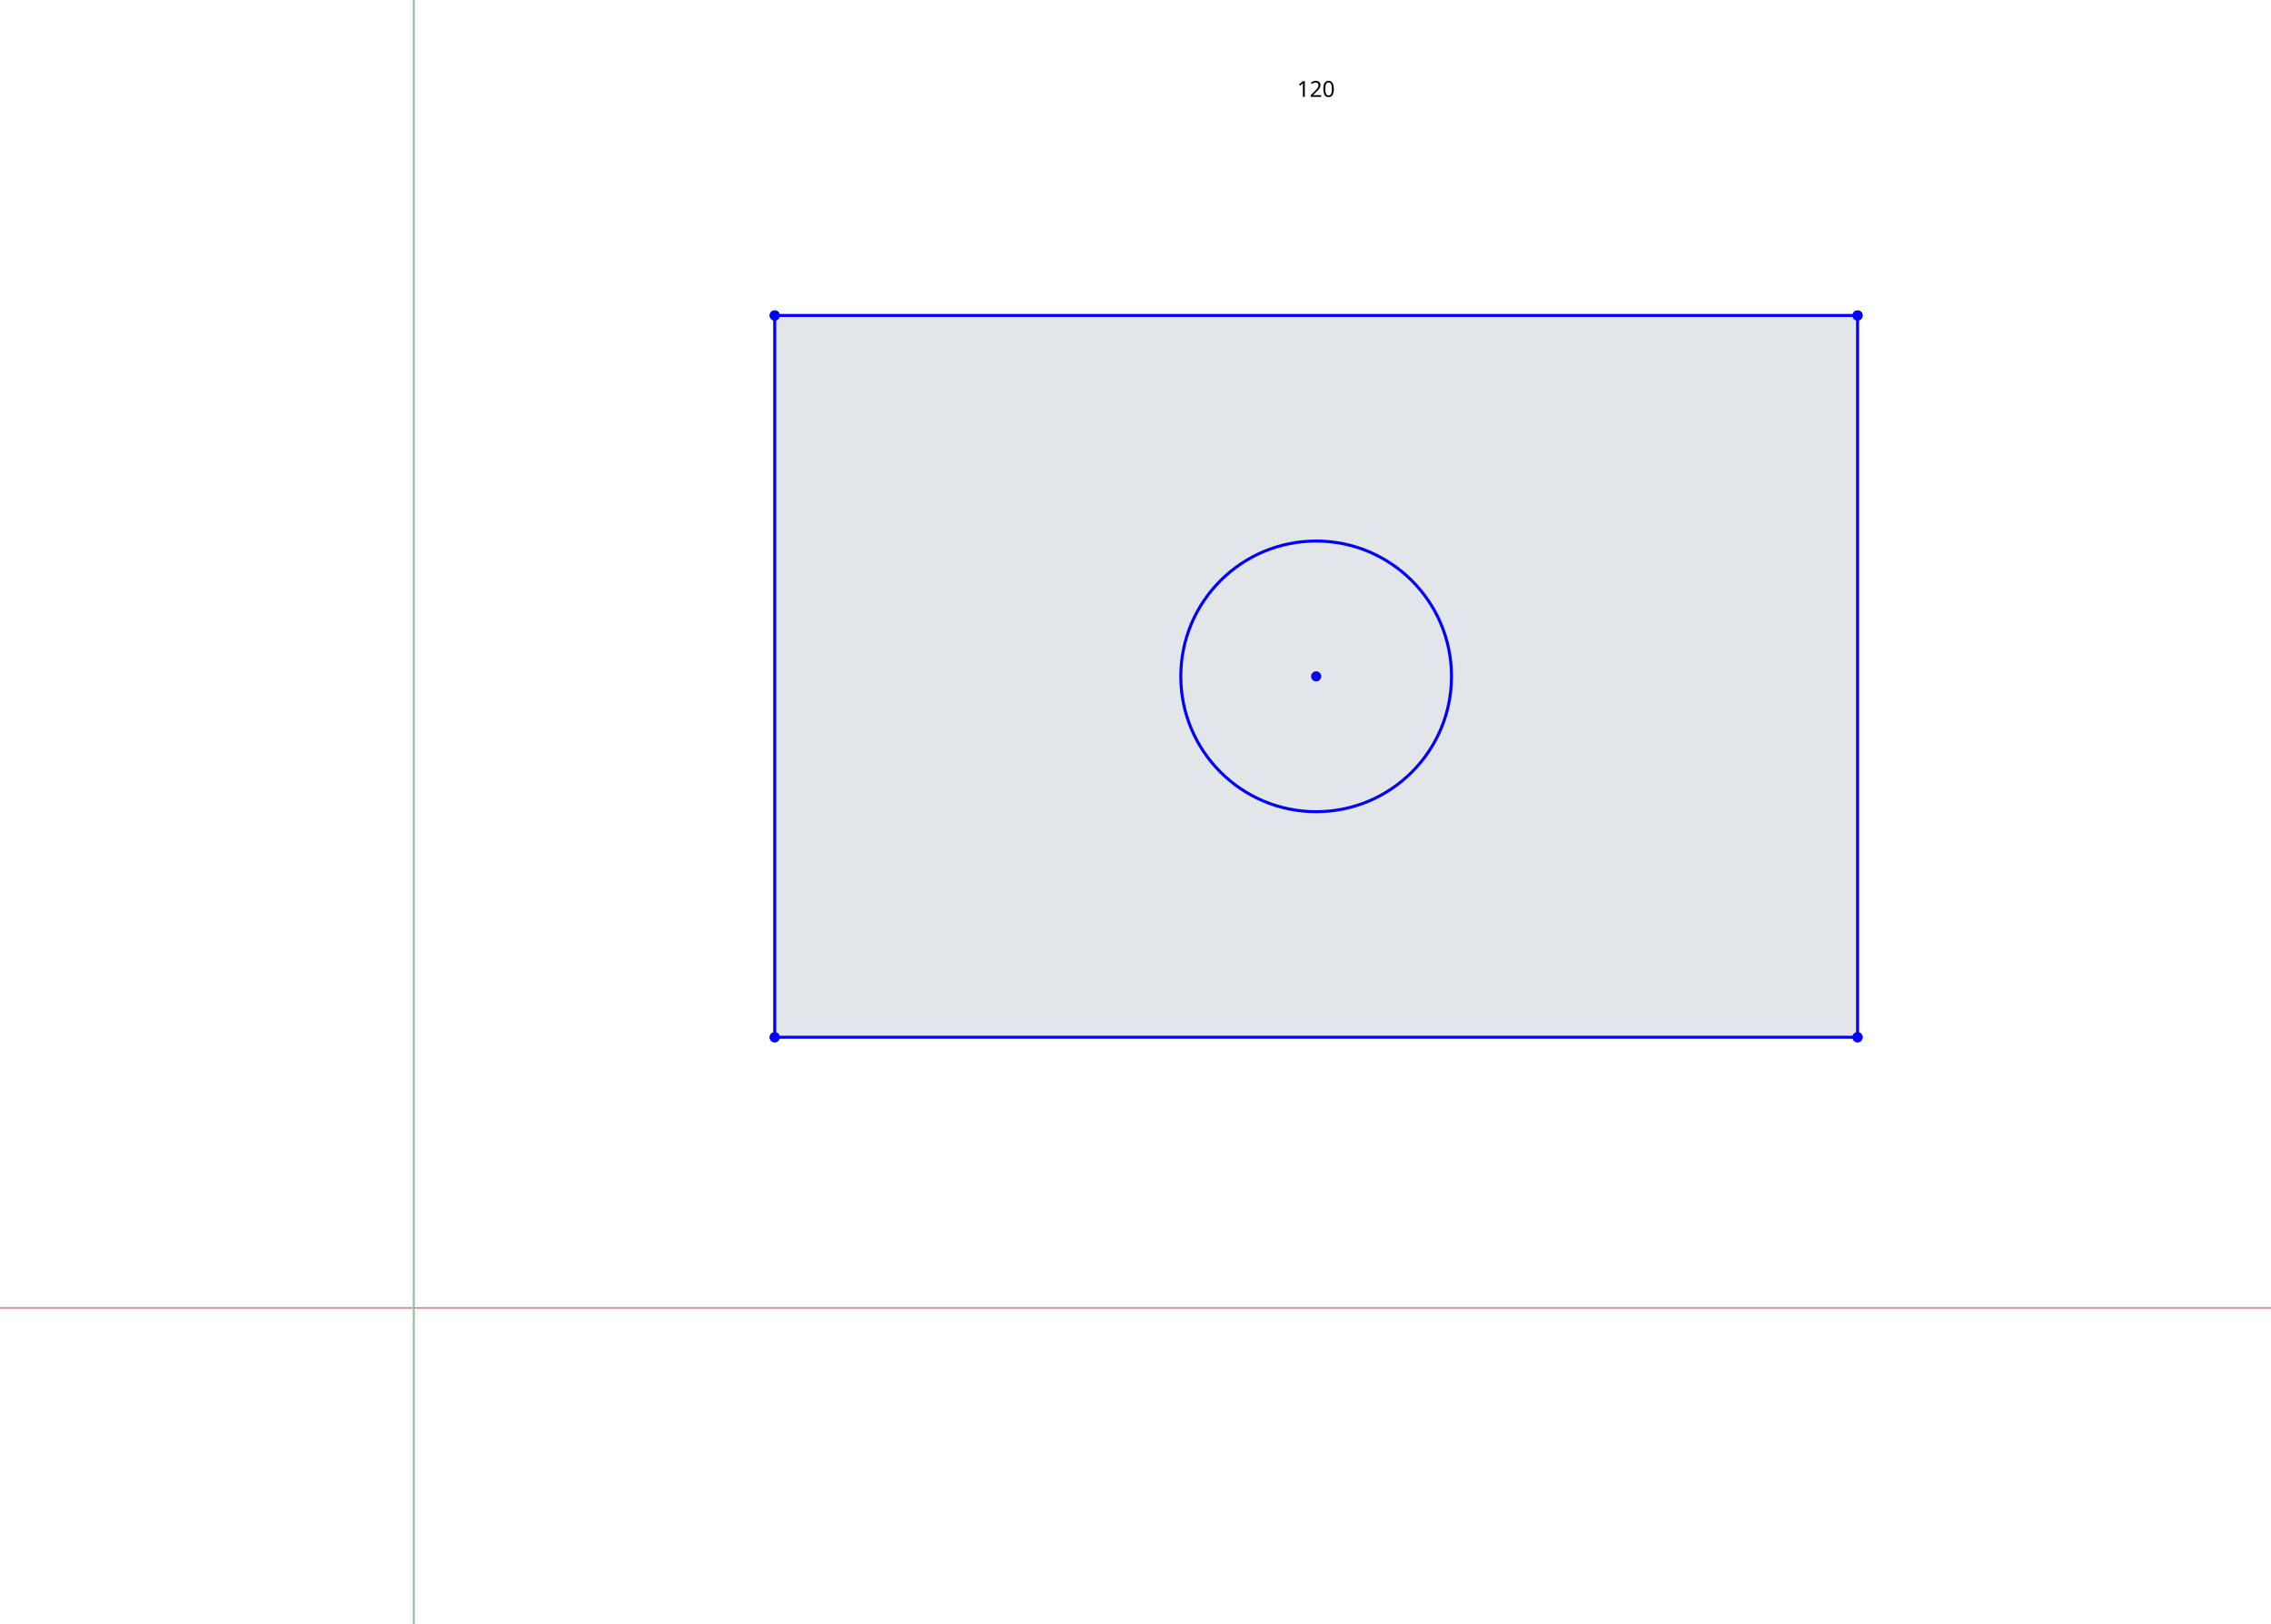
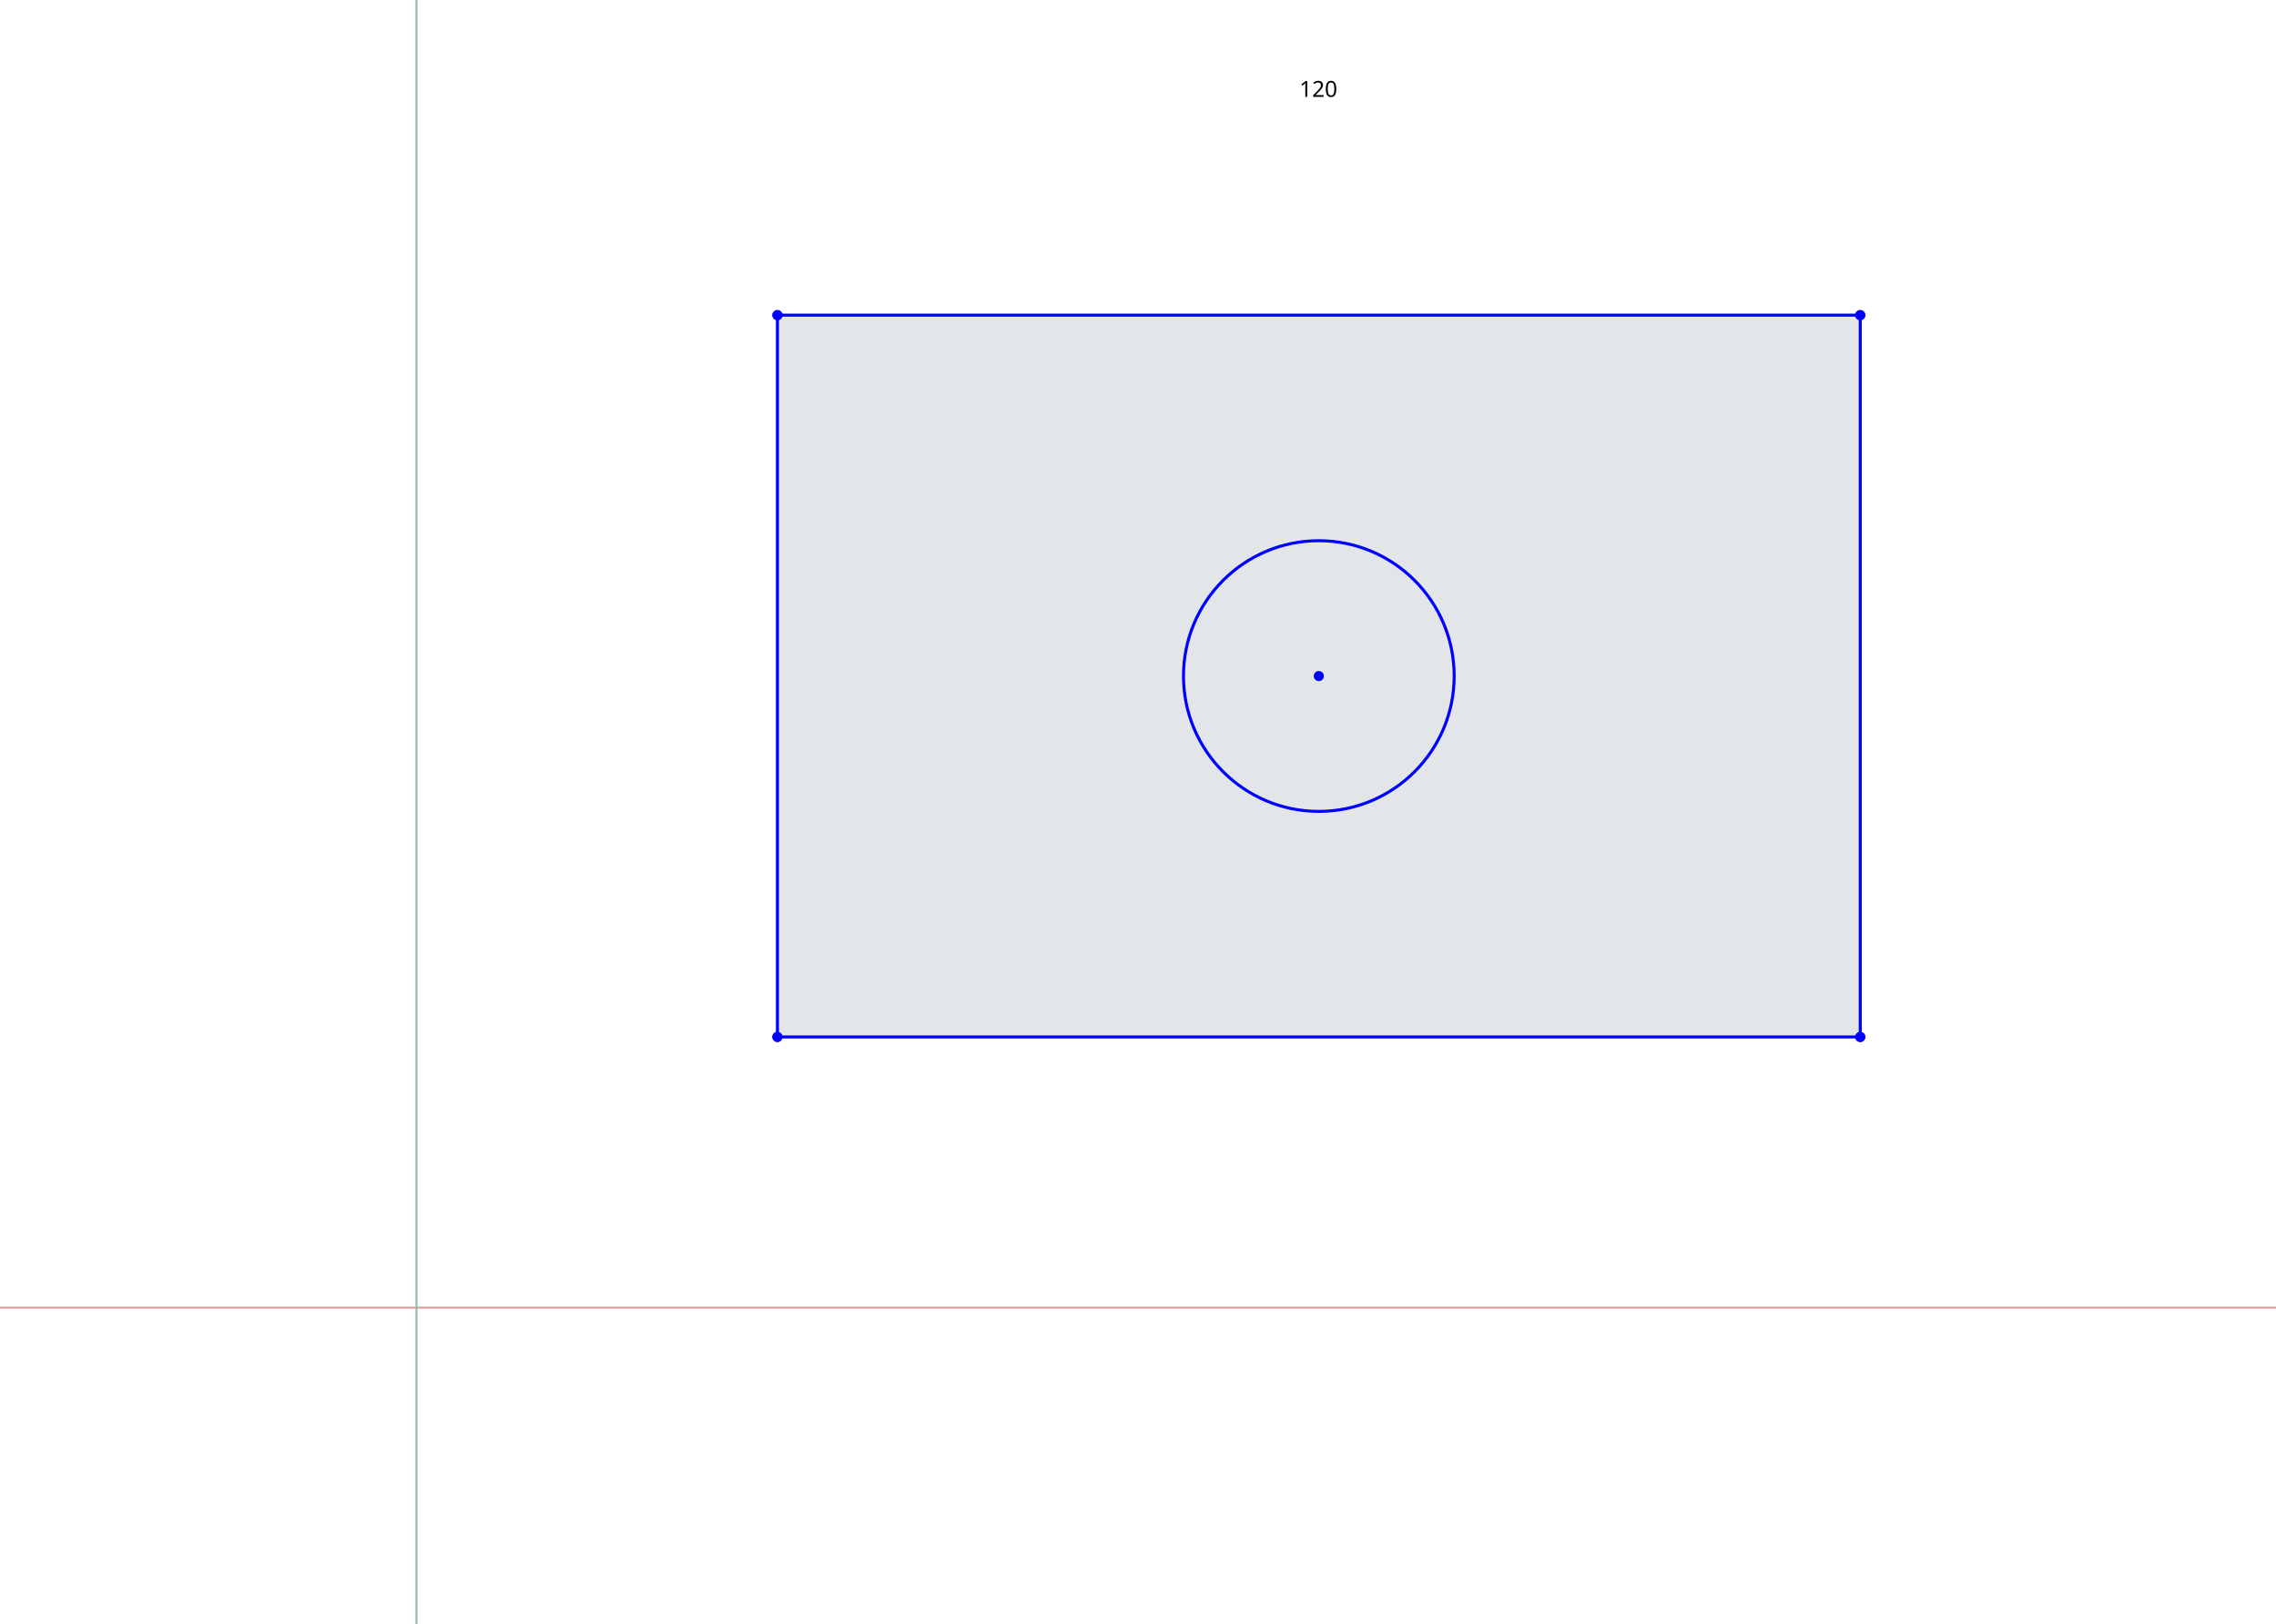
- <svg xmlns="http://www.w3.org/2000/svg" viewBox="0 0 1130 808">
-   <path d="M40 -30 L160 -30 L160 -110 L40 -110 Z M85.01 -69.46 L85.09 -68.38 L85.24 -67.31 L85.48 -66.25 L85.79 -65.21 L86.17 -64.2 L86.62 -63.21 L87.15 -62.27 L87.74 -61.36 L88.39 -60.5 L89.11 -59.68 L89.88 -58.93 L90.71 -58.22 L91.58 -57.58 L92.5 -57.01 L93.46 -56.5 L94.45 -56.07 L95.47 -55.7 L96.51 -55.41 L97.57 -55.2 L98.65 -55.06 L99.73 -55 L100.81 -55.02 L101.89 -55.12 L102.96 -55.29 L104.01 -55.55 L105.05 -55.87 L106.05 -56.27 L107.03 -56.75 L107.96 -57.29 L108.86 -57.9 L109.71 -58.57 L110.51 -59.3 L111.26 -60.08 L111.94 -60.92 L112.57 -61.81 L113.12 -62.74 L113.61 -63.7 L114.03 -64.7 L114.38 -65.73 L114.65 -66.78 L114.84 -67.84 L114.96 -68.92 L115 -70 L114.96 -71.08 L114.84 -72.16 L114.65 -73.22 L114.38 -74.27 L114.03 -75.3 L113.61 -76.3 L113.12 -77.26 L112.57 -78.19 L111.94 -79.08 L111.26 -79.92 L110.51 -80.7 L109.71 -81.43 L108.86 -82.1 L107.96 -82.71 L107.03 -83.25 L106.05 -83.73 L105.05 -84.13 L104.01 -84.45 L102.96 -84.71 L101.89 -84.88 L100.81 -84.98 L99.73 -85 L98.65 -84.94 L97.57 -84.8 L96.51 -84.59 L95.47 -84.3 L94.45 -83.93 L93.46 -83.5 L92.5 -82.99 L91.58 -82.42 L90.71 -81.78 L89.88 -81.07 L89.11 -80.32 L88.39 -79.5 L87.74 -78.64 L87.15 -77.73 L86.62 -76.79 L86.17 -75.8 L85.79 -74.79 L85.48 -73.75 L85.24 -72.69 L85.09 -71.62 L85.01 -70.54 Z" transform="matrix(4.49 0 0 4.49 205.89 650.89)" vector-effect="non-scaling-stroke" stroke="none" stroke-width="4.49" stroke-dasharray="none" fill="rgb(226, 230, 233)" fill-rule="nonzero" opacity="1" />
-   <line x1="-265" y1="0" x2="425" y2="0" transform="matrix(4.49 0 0 4.49 205.89 650.89)" vector-effect="non-scaling-stroke" stroke="rgb(219, 157, 157)" stroke-width="1" stroke-dasharray="none" fill="none" fill-rule="nonzero" opacity="1" />
-   <line x1="0" y1="-325" x2="0" y2="215" transform="matrix(4.49 0 0 4.49 205.89 650.89)" vector-effect="non-scaling-stroke" stroke="rgb(146, 191, 162)" stroke-width="1" stroke-dasharray="none" fill="none" fill-rule="nonzero" opacity="1" />
-   <line x1="40" y1="-30" x2="160" y2="-30" transform="matrix(4.49 0 0 4.49 205.89 650.89)" vector-effect="non-scaling-stroke" stroke="rgb(0, 0, 255)" stroke-width="1.5" stroke-dasharray="none" fill="none" fill-rule="nonzero" opacity="1" />
-   <line x1="160" y1="-30" x2="160" y2="-110" transform="matrix(4.49 0 0 4.49 205.89 650.89)" vector-effect="non-scaling-stroke" stroke="rgb(0, 0, 255)" stroke-width="1.5" stroke-dasharray="none" fill="none" fill-rule="nonzero" opacity="1" />
-   <line x1="160" y1="-110" x2="40" y2="-110" transform="matrix(4.49 0 0 4.49 205.89 650.89)" vector-effect="non-scaling-stroke" stroke="rgb(0, 0, 255)" stroke-width="1.5" stroke-dasharray="none" fill="none" fill-rule="nonzero" opacity="1" />
-   <line x1="40" y1="-110" x2="40" y2="-30" transform="matrix(4.49 0 0 4.49 205.89 650.89)" vector-effect="non-scaling-stroke" stroke="rgb(0, 0, 255)" stroke-width="1.5" stroke-dasharray="none" fill="none" fill-rule="nonzero" opacity="1" />
-   <circle cx="100" cy="-70" r="15" transform="matrix(4.49 0 0 4.49 205.89 650.89)" vector-effect="non-scaling-stroke" stroke="rgb(0, 0, 255)" stroke-width="1.5" stroke-dasharray="none" fill="none" fill-rule="nonzero" opacity="1" />
-   <circle cx="40" cy="-30" r="0.56" transform="matrix(4.49 0 0 4.49 205.89 650.89)" vector-effect="non-scaling-stroke" stroke="none" stroke-width="1" stroke-dasharray="none" fill="rgb(0, 0, 255)" fill-rule="nonzero" opacity="1" />
-   <circle cx="160" cy="-30" r="0.56" transform="matrix(4.49 0 0 4.49 205.89 650.89)" vector-effect="non-scaling-stroke" stroke="none" stroke-width="1" stroke-dasharray="none" fill="rgb(0, 0, 255)" fill-rule="nonzero" opacity="1" />
-   <circle cx="160" cy="-30" r="0.56" transform="matrix(4.49 0 0 4.49 205.89 650.89)" vector-effect="non-scaling-stroke" stroke="none" stroke-width="1" stroke-dasharray="none" fill="rgb(0, 0, 255)" fill-rule="nonzero" opacity="1" />
-   <circle cx="160" cy="-110" r="0.56" transform="matrix(4.49 0 0 4.49 205.89 650.89)" vector-effect="non-scaling-stroke" stroke="none" stroke-width="1" stroke-dasharray="none" fill="rgb(0, 0, 255)" fill-rule="nonzero" opacity="1" />
-   <circle cx="160" cy="-110" r="0.56" transform="matrix(4.49 0 0 4.49 205.89 650.89)" vector-effect="non-scaling-stroke" stroke="none" stroke-width="1" stroke-dasharray="none" fill="rgb(0, 0, 255)" fill-rule="nonzero" opacity="1" />
-   <circle cx="40" cy="-110" r="0.56" transform="matrix(4.49 0 0 4.49 205.89 650.89)" vector-effect="non-scaling-stroke" stroke="none" stroke-width="1" stroke-dasharray="none" fill="rgb(0, 0, 255)" fill-rule="nonzero" opacity="1" />
-   <circle cx="40" cy="-110" r="0.56" transform="matrix(4.49 0 0 4.49 205.89 650.89)" vector-effect="non-scaling-stroke" stroke="none" stroke-width="1" stroke-dasharray="none" fill="rgb(0, 0, 255)" fill-rule="nonzero" opacity="1" />
-   <circle cx="40" cy="-30" r="0.56" transform="matrix(4.49 0 0 4.49 205.89 650.89)" vector-effect="non-scaling-stroke" stroke="none" stroke-width="1" stroke-dasharray="none" fill="rgb(0, 0, 255)" fill-rule="nonzero" opacity="1" />
-   <circle cx="100" cy="-70" r="0.56" transform="matrix(4.49 0 0 4.49 205.89 650.89)" vector-effect="non-scaling-stroke" stroke="none" stroke-width="1" stroke-dasharray="none" fill="rgb(0, 0, 255)" fill-rule="nonzero" opacity="1" />
-   <rect rx="0.45" x="95.77" y="-137.45" width="8.47" height="4.9" transform="matrix(4.49 0 0 4.49 205.89 650.89)" vector-effect="non-scaling-stroke" stroke="none" stroke-width="0.75" stroke-dasharray="none" fill="rgb(255, 255, 255)" fill-rule="nonzero" opacity="1" />
-   <text x="654.78" y="44.39" text-anchor="middle" dominant-baseline="middle" font-family="sans-serif" font-size="11" fill="rgb(0, 0, 0)">120</text>
+ <svg xmlns="http://www.w3.org/2000/svg" viewBox="0 0 1130 806">
+   <path d="M40 -30 L160 -30 L160 -110 L40 -110 Z M85.01 -69.46 L85.09 -68.38 L85.24 -67.31 L85.48 -66.25 L85.79 -65.21 L86.17 -64.2 L86.62 -63.21 L87.15 -62.27 L87.74 -61.36 L88.39 -60.5 L89.11 -59.68 L89.88 -58.93 L90.71 -58.22 L91.58 -57.58 L92.5 -57.01 L93.46 -56.5 L94.45 -56.07 L95.47 -55.7 L96.51 -55.41 L97.57 -55.2 L98.65 -55.06 L99.73 -55 L100.81 -55.02 L101.89 -55.12 L102.96 -55.29 L104.01 -55.55 L105.05 -55.87 L106.05 -56.27 L107.03 -56.75 L107.96 -57.29 L108.86 -57.9 L109.71 -58.57 L110.51 -59.3 L111.26 -60.08 L111.94 -60.92 L112.57 -61.81 L113.12 -62.74 L113.61 -63.7 L114.03 -64.7 L114.38 -65.73 L114.65 -66.78 L114.84 -67.84 L114.96 -68.92 L115 -70 L114.96 -71.08 L114.84 -72.16 L114.65 -73.22 L114.38 -74.27 L114.03 -75.3 L113.61 -76.3 L113.12 -77.26 L112.57 -78.19 L111.94 -79.08 L111.26 -79.92 L110.51 -80.7 L109.71 -81.43 L108.86 -82.1 L107.96 -82.71 L107.03 -83.25 L106.05 -83.73 L105.05 -84.13 L104.01 -84.45 L102.96 -84.71 L101.89 -84.88 L100.81 -84.98 L99.73 -85 L98.65 -84.94 L97.57 -84.8 L96.51 -84.59 L95.47 -84.3 L94.45 -83.93 L93.46 -83.5 L92.5 -82.99 L91.58 -82.42 L90.71 -81.78 L89.88 -81.07 L89.11 -80.32 L88.39 -79.5 L87.74 -78.64 L87.15 -77.73 L86.62 -76.79 L86.17 -75.8 L85.79 -74.79 L85.48 -73.75 L85.24 -72.69 L85.09 -71.62 L85.01 -70.54 Z" transform="matrix(4.48 0 0 4.48 206.78 649.28)" vector-effect="non-scaling-stroke" stroke="none" stroke-width="4.48" stroke-dasharray="none" fill="rgb(226, 230, 233)" fill-rule="nonzero" opacity="1" />
+   <line x1="-265" y1="0" x2="425" y2="0" transform="matrix(4.48 0 0 4.48 206.78 649.28)" vector-effect="non-scaling-stroke" stroke="rgb(219, 157, 157)" stroke-width="1" stroke-dasharray="none" fill="none" fill-rule="nonzero" opacity="1" />
+   <line x1="0" y1="-325" x2="0" y2="215" transform="matrix(4.48 0 0 4.48 206.78 649.28)" vector-effect="non-scaling-stroke" stroke="rgb(146, 191, 162)" stroke-width="1" stroke-dasharray="none" fill="none" fill-rule="nonzero" opacity="1" />
+   <line x1="40" y1="-30" x2="160" y2="-30" transform="matrix(4.48 0 0 4.48 206.78 649.28)" vector-effect="non-scaling-stroke" stroke="rgb(0, 0, 255)" stroke-width="1.5" stroke-dasharray="none" fill="none" fill-rule="nonzero" opacity="1" />
+   <line x1="160" y1="-30" x2="160" y2="-110" transform="matrix(4.48 0 0 4.48 206.78 649.28)" vector-effect="non-scaling-stroke" stroke="rgb(0, 0, 255)" stroke-width="1.5" stroke-dasharray="none" fill="none" fill-rule="nonzero" opacity="1" />
+   <line x1="160" y1="-110" x2="40" y2="-110" transform="matrix(4.48 0 0 4.48 206.78 649.28)" vector-effect="non-scaling-stroke" stroke="rgb(0, 0, 255)" stroke-width="1.5" stroke-dasharray="none" fill="none" fill-rule="nonzero" opacity="1" />
+   <line x1="40" y1="-110" x2="40" y2="-30" transform="matrix(4.48 0 0 4.48 206.78 649.28)" vector-effect="non-scaling-stroke" stroke="rgb(0, 0, 255)" stroke-width="1.5" stroke-dasharray="none" fill="none" fill-rule="nonzero" opacity="1" />
+   <circle cx="100" cy="-70" r="15" transform="matrix(4.48 0 0 4.48 206.78 649.28)" vector-effect="non-scaling-stroke" stroke="rgb(0, 0, 255)" stroke-width="1.5" stroke-dasharray="none" fill="none" fill-rule="nonzero" opacity="1" />
+   <circle cx="40" cy="-30" r="0.56" transform="matrix(4.48 0 0 4.48 206.78 649.28)" vector-effect="non-scaling-stroke" stroke="none" stroke-width="1" stroke-dasharray="none" fill="rgb(0, 0, 255)" fill-rule="nonzero" opacity="1" />
+   <circle cx="160" cy="-30" r="0.56" transform="matrix(4.48 0 0 4.48 206.78 649.28)" vector-effect="non-scaling-stroke" stroke="none" stroke-width="1" stroke-dasharray="none" fill="rgb(0, 0, 255)" fill-rule="nonzero" opacity="1" />
+   <circle cx="160" cy="-30" r="0.56" transform="matrix(4.48 0 0 4.48 206.78 649.28)" vector-effect="non-scaling-stroke" stroke="none" stroke-width="1" stroke-dasharray="none" fill="rgb(0, 0, 255)" fill-rule="nonzero" opacity="1" />
+   <circle cx="160" cy="-110" r="0.56" transform="matrix(4.48 0 0 4.48 206.78 649.28)" vector-effect="non-scaling-stroke" stroke="none" stroke-width="1" stroke-dasharray="none" fill="rgb(0, 0, 255)" fill-rule="nonzero" opacity="1" />
+   <circle cx="160" cy="-110" r="0.56" transform="matrix(4.48 0 0 4.48 206.78 649.28)" vector-effect="non-scaling-stroke" stroke="none" stroke-width="1" stroke-dasharray="none" fill="rgb(0, 0, 255)" fill-rule="nonzero" opacity="1" />
+   <circle cx="40" cy="-110" r="0.56" transform="matrix(4.48 0 0 4.48 206.78 649.28)" vector-effect="non-scaling-stroke" stroke="none" stroke-width="1" stroke-dasharray="none" fill="rgb(0, 0, 255)" fill-rule="nonzero" opacity="1" />
+   <circle cx="40" cy="-110" r="0.56" transform="matrix(4.48 0 0 4.48 206.78 649.28)" vector-effect="non-scaling-stroke" stroke="none" stroke-width="1" stroke-dasharray="none" fill="rgb(0, 0, 255)" fill-rule="nonzero" opacity="1" />
+   <circle cx="40" cy="-30" r="0.56" transform="matrix(4.48 0 0 4.48 206.78 649.28)" vector-effect="non-scaling-stroke" stroke="none" stroke-width="1" stroke-dasharray="none" fill="rgb(0, 0, 255)" fill-rule="nonzero" opacity="1" />
+   <circle cx="100" cy="-70" r="0.56" transform="matrix(4.48 0 0 4.48 206.78 649.28)" vector-effect="non-scaling-stroke" stroke="none" stroke-width="1" stroke-dasharray="none" fill="rgb(0, 0, 255)" fill-rule="nonzero" opacity="1" />
+   <rect rx="0.45" x="95.76" y="-137.46" width="8.49" height="4.91" transform="matrix(4.48 0 0 4.48 206.78 649.28)" vector-effect="non-scaling-stroke" stroke="none" stroke-width="0.75" stroke-dasharray="none" fill="rgb(255, 255, 255)" fill-rule="nonzero" opacity="1" />
+   <text x="654.56" y="44.28" text-anchor="middle" dominant-baseline="middle" font-family="sans-serif" font-size="11" fill="rgb(0, 0, 0)">120</text>
</svg>
